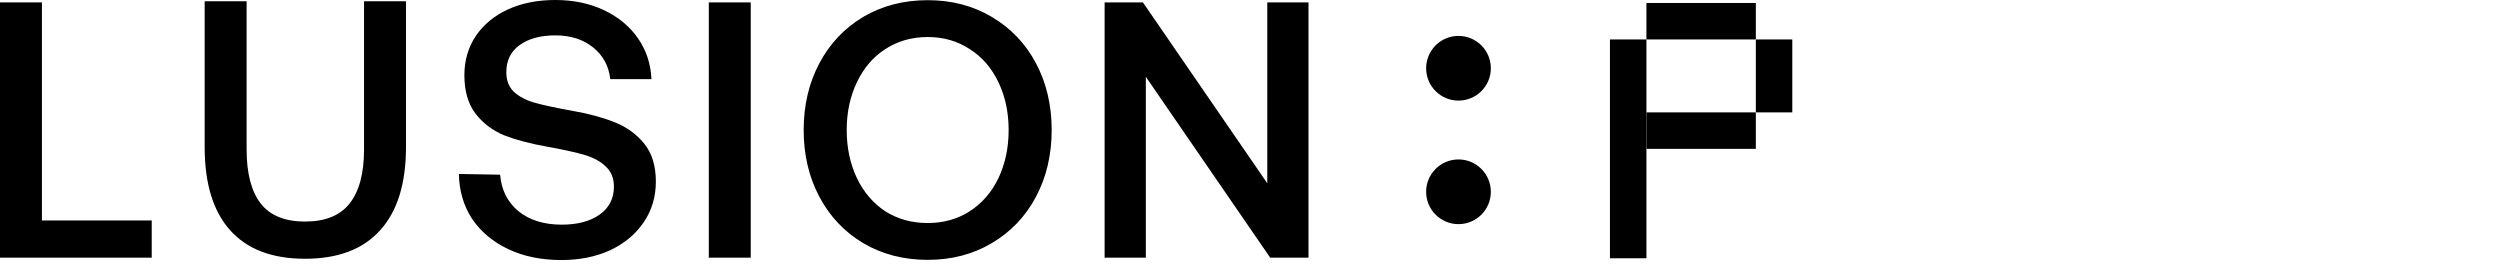
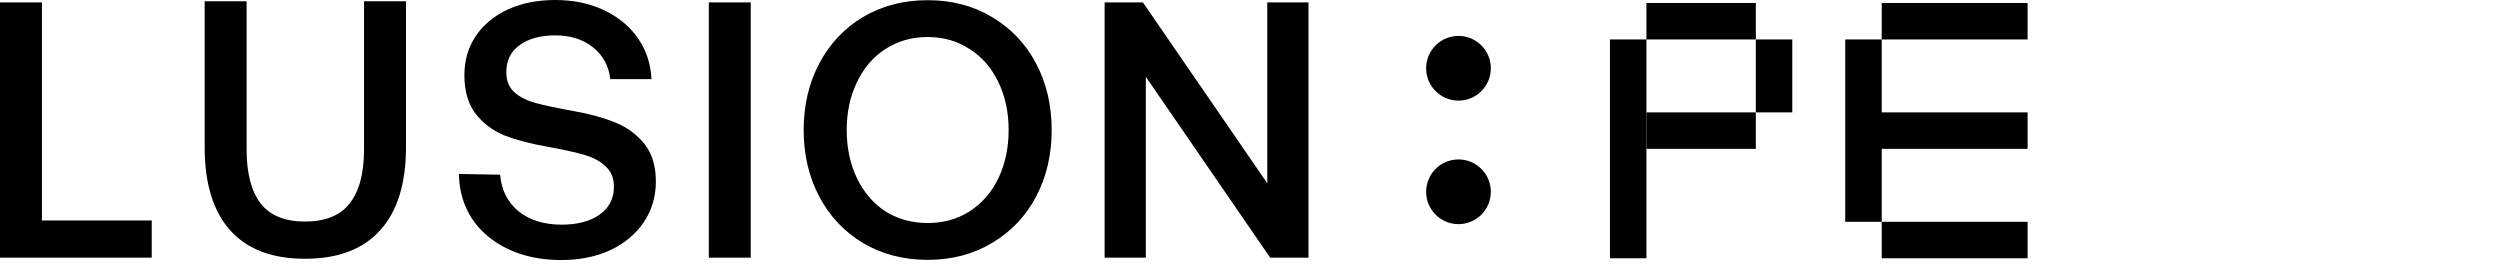
<svg xmlns="http://www.w3.org/2000/svg" width="425" height="45" viewBox="0 0 425 45" fill="none">
  <g fill="#000" class="lablogo-labs">
    <path d="M273.691 6.706h6.2v6.2h-6.2v-6.2ZM273.691 12.906h6.2v6.2h-6.2v-6.2ZM273.691 19.105h6.2v6.2h-6.2v-6.2ZM273.691 25.306h6.2v6.2h-6.2v-6.2ZM273.691 31.506h6.2v6.2h-6.2v-6.2ZM273.691 37.706h6.2v6.2h-6.2v-6.2Z" />
    <path d="M279.892 .506h6.2v6.2h-6.2v-6.2ZM286.092 .506h6.2v6.2h-6.2v-6.2ZM292.291 .506h6.2v6.2h-6.2v-6.2ZM279.892 19.105h6.2v6.2h-6.2v-6.2ZM286.092 19.105h6.2v6.2h-6.2v-6.2ZM292.291 19.105h6.2v6.2h-6.2v-6.2Z" />
    <path d="M298.491 6.706h6.2v6.2h-6.2v-6.2ZM298.491 12.906h6.2v6.2h-6.2v-6.2Z" />
+     <path d="M313.691 6.706h6.2v6.2h-6.2v-6.2ZM313.691 12.906h6.2v6.2h-6.2v-6.2ZM313.691 19.105h6.2v6.2h-6.2v-6.2ZM313.691 25.306h6.2v6.2h-6.2v-6.2ZM313.691 31.506h6.2v6.2h-6.2v-6.2ZM319.892 .506h6.2v6.2h-6.2v-6.2ZM326.092 .506h6.2v6.2h-6.2v-6.2ZM332.292 .506h6.2v6.2h-6.2v-6.2ZM338.492 .506h6.2v6.2h-6.2v-6.2ZM319.892 19.105h6.2v6.2h-6.2v-6.2ZM326.092 19.105h6.2v6.2h-6.2v-6.2ZM332.292 19.105h6.2v6.2h-6.2v-6.2ZM338.492 19.105h6.2v6.2h-6.2v-6.2ZM319.892 37.706h6.2v6.2h-6.2v-6.2ZM326.092 37.706h6.2v6.2h-6.2v-6.2ZM332.292 37.706h6.2v6.2h-6.2v-6.2ZM338.492 37.706h6.2v6.2h-6.2v-6.2Z" />
  </g>
  <g fill="#000" class="lablogo-dots">
    <path d="M247.943 6.104a5.5 5.5 0 1 0 0 11 5.5 5.5 0 0 0 0-11ZM247.943 27.104a5.5 5.5 0 1 0 0 11 5.5 5.5 0 0 0 0-11Z" />
  </g>
  <g fill="#000" class="lablogo-lusion">
    <path d="M0 43.803V.403h7.13V37.48h18.662v6.324H0ZM41.923.217v25.172c0 4.092.806 7.171 2.418 9.238 1.612 2.025 4.113 3.038 7.502 3.038 3.43 0 5.952-1.013 7.564-3.038 1.653-2.067 2.48-5.146 2.48-9.238V.217h7.13v24.8c0 6.2-1.467 10.912-4.402 14.136-2.893 3.224-7.15 4.836-12.772 4.836-5.58 0-9.817-1.612-12.71-4.836-2.893-3.224-4.34-7.936-4.34-14.136V.217h7.13ZM85.022 29.698c.206 2.563 1.24 4.63 3.1 6.2 1.901 1.53 4.36 2.294 7.378 2.294 2.645 0 4.774-.558 6.386-1.674 1.653-1.157 2.48-2.749 2.48-4.774 0-1.447-.455-2.583-1.364-3.41-.868-.868-2.067-1.53-3.596-1.984-1.53-.455-3.679-.93-6.448-1.426-2.811-.496-5.229-1.137-7.254-1.922-1.984-.827-3.617-2.067-4.898-3.72-1.24-1.653-1.86-3.823-1.86-6.51 0-2.48.64-4.691 1.922-6.634 1.322-1.943 3.141-3.451 5.456-4.526C88.68.537 91.366 0 94.384 0c3.1 0 5.869.579 8.308 1.736 2.438 1.157 4.36 2.749 5.766 4.774 1.405 2.025 2.17 4.34 2.294 6.944h-7.006c-.248-2.232-1.22-4.03-2.914-5.394-1.695-1.364-3.844-2.046-6.448-2.046-2.522 0-4.547.558-6.076 1.674-1.488 1.075-2.232 2.604-2.232 4.588 0 1.405.434 2.521 1.302 3.348.909.827 2.108 1.447 3.596 1.86 1.488.413 3.616.868 6.386 1.364 2.81.496 5.228 1.157 7.254 1.984 2.025.827 3.678 2.046 4.96 3.658 1.281 1.612 1.922 3.74 1.922 6.386 0 2.563-.682 4.857-2.046 6.882-1.364 2.025-3.266 3.617-5.704 4.774-2.439 1.116-5.208 1.674-8.308 1.674-3.431 0-6.448-.62-9.052-1.86-2.604-1.24-4.65-2.955-6.138-5.146-1.447-2.232-2.191-4.774-2.232-7.626l7.006.124ZM120.496.403h7.13v43.4h-7.13V.403ZM178.785 22.103c0 4.216-.889 7.998-2.666 11.346s-4.278 5.973-7.502 7.874c-3.183 1.902-6.82 2.852-10.912 2.852-4.092 0-7.75-.95-10.974-2.852-3.183-1.901-5.663-4.526-7.44-7.874-1.777-3.348-2.666-7.13-2.666-11.346s.889-7.998 2.666-11.346 4.257-5.972 7.44-7.874C149.955.982 153.613.031 157.705.031c4.092 0 7.729.95 10.912 2.852 3.224 1.902 5.725 4.526 7.502 7.874 1.777 3.348 2.666 7.13 2.666 11.346Zm-34.844 0c0 3.018.579 5.746 1.736 8.184 1.157 2.398 2.769 4.278 4.836 5.642 2.108 1.323 4.505 1.984 7.192 1.984 2.687 0 5.063-.661 7.13-1.984 2.108-1.364 3.741-3.244 4.898-5.642 1.157-2.438 1.736-5.166 1.736-8.184 0-3.017-.579-5.724-1.736-8.122-1.157-2.438-2.79-4.32-4.898-5.642-2.067-1.364-4.443-2.046-7.13-2.046-2.687 0-5.084.682-7.192 2.046-2.067 1.323-3.679 3.204-4.836 5.642-1.157 2.398-1.736 5.105-1.736 8.122ZM187.785 43.803V.403h6.51l21.142 30.752V.403h7.006v43.4h-6.51l-21.142-30.752v30.752h-7.006Z" />
  </g>
</svg>
